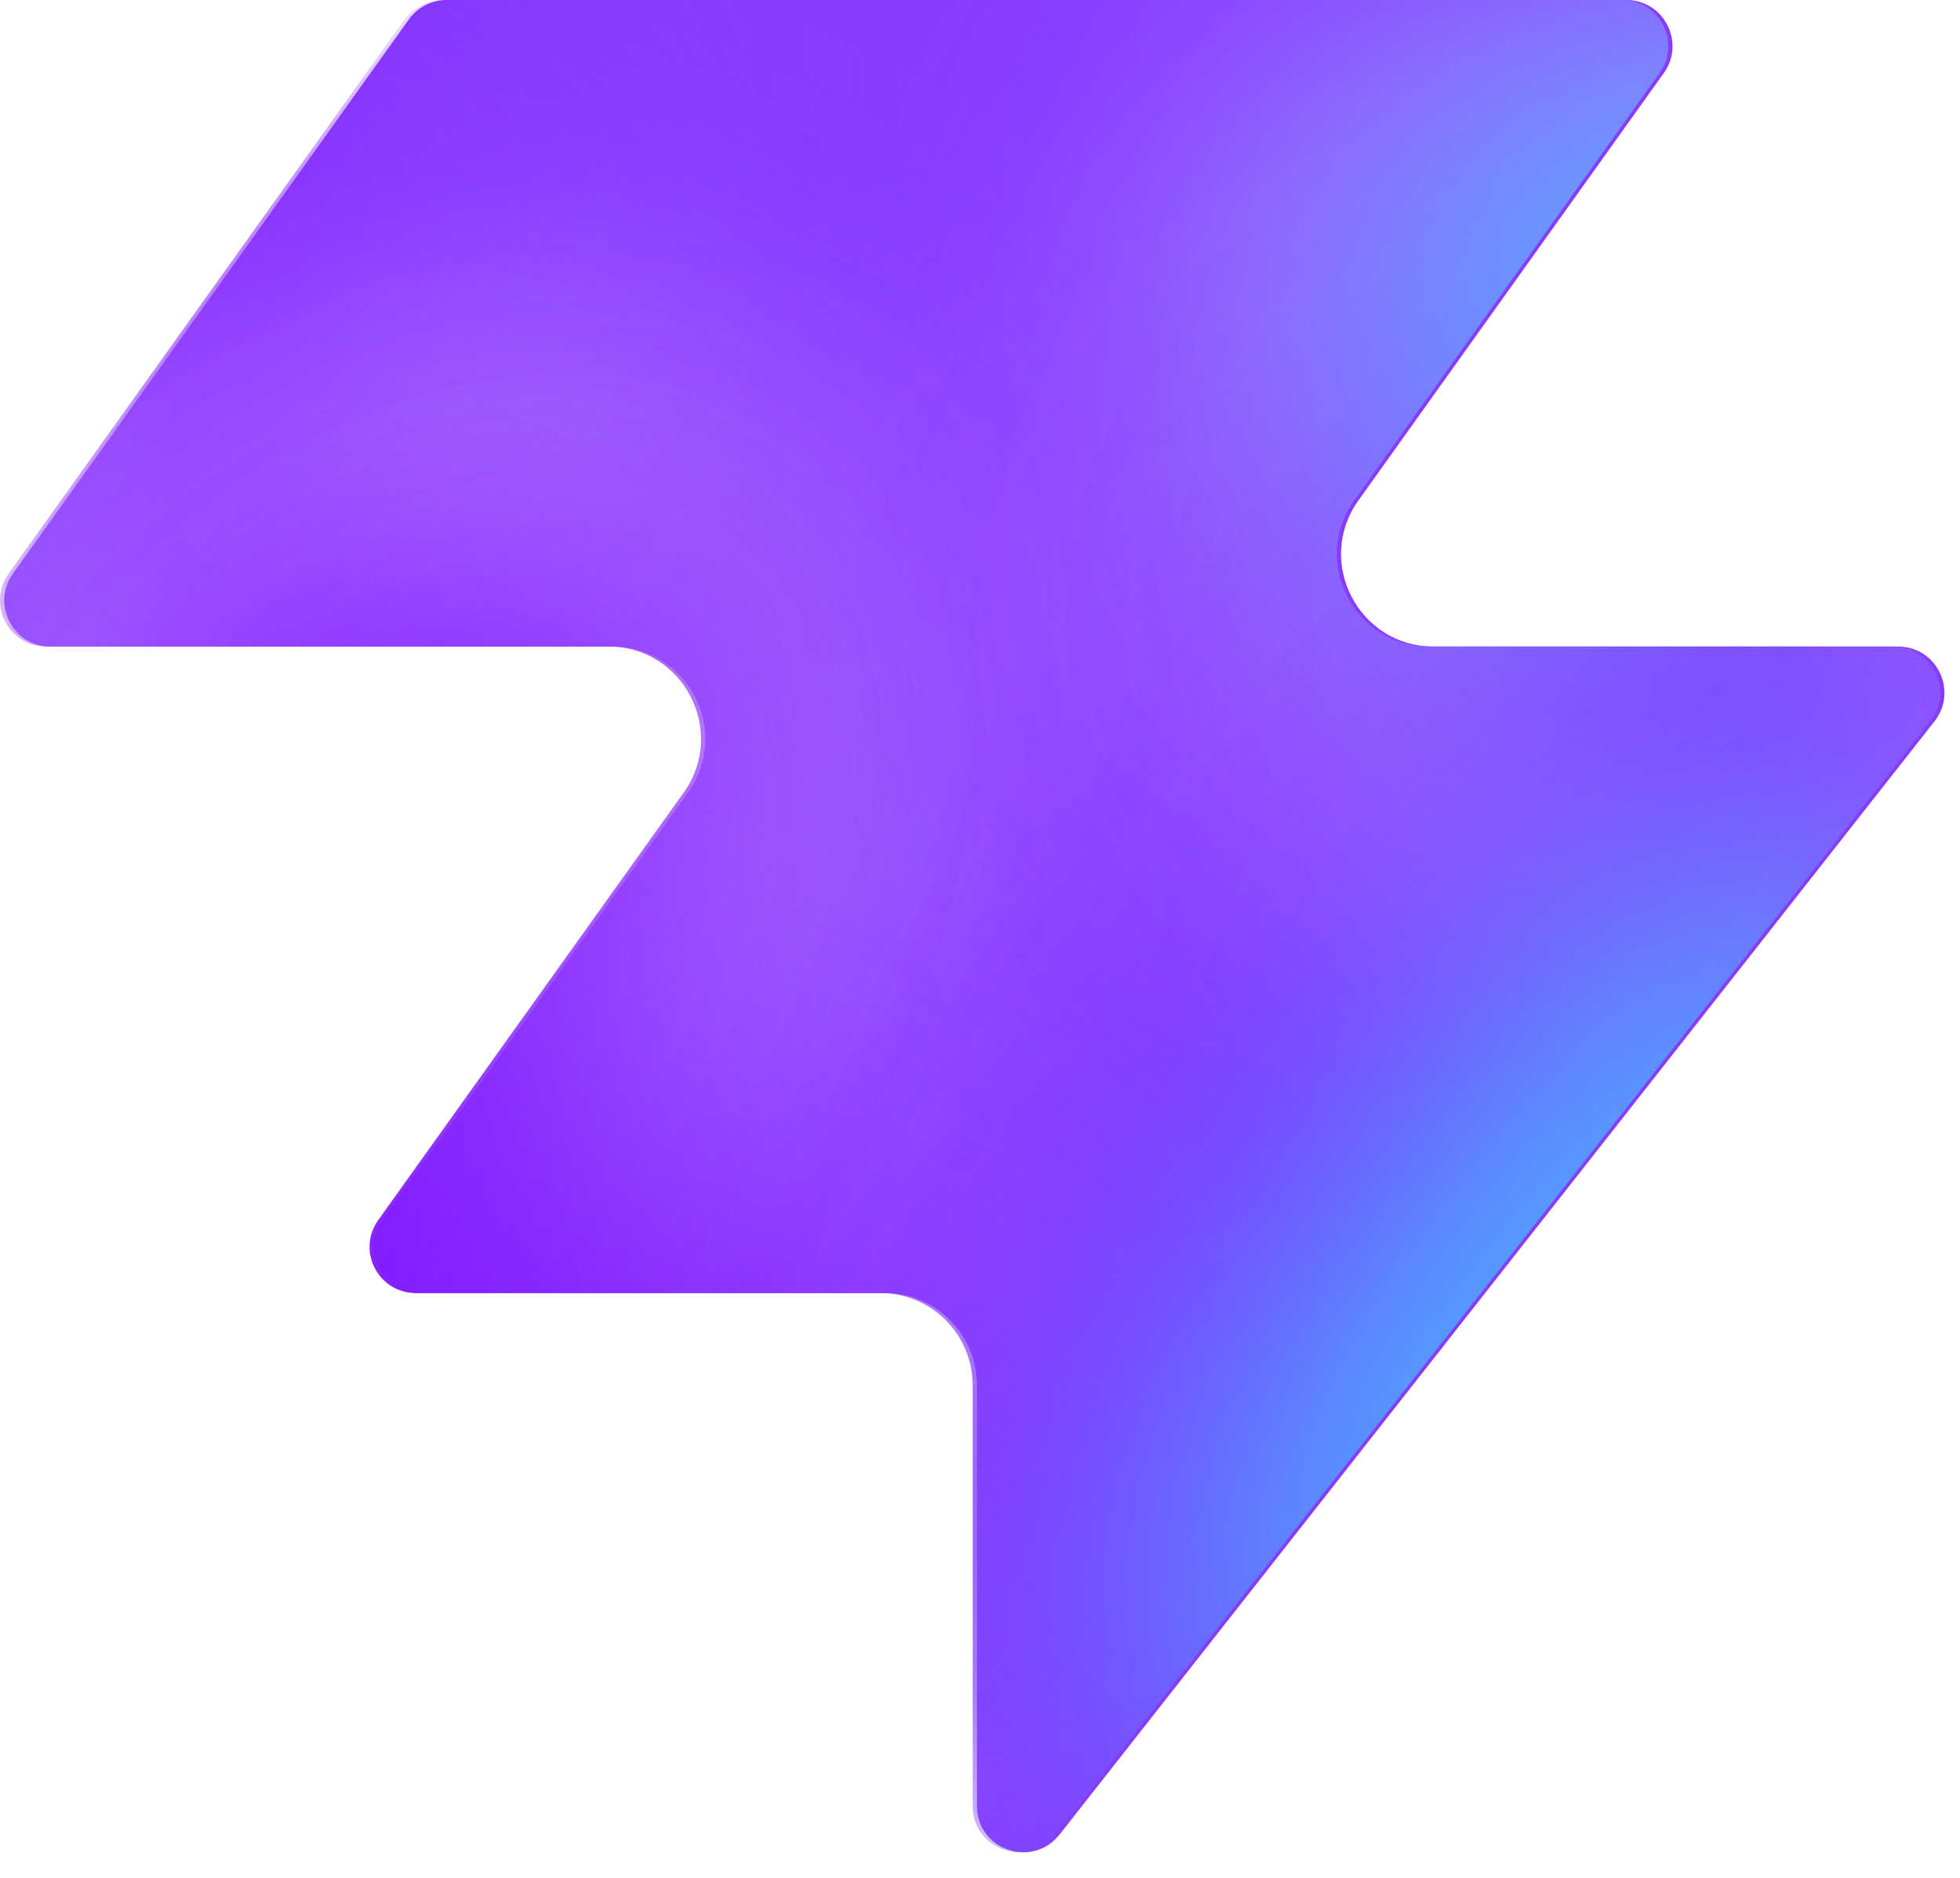
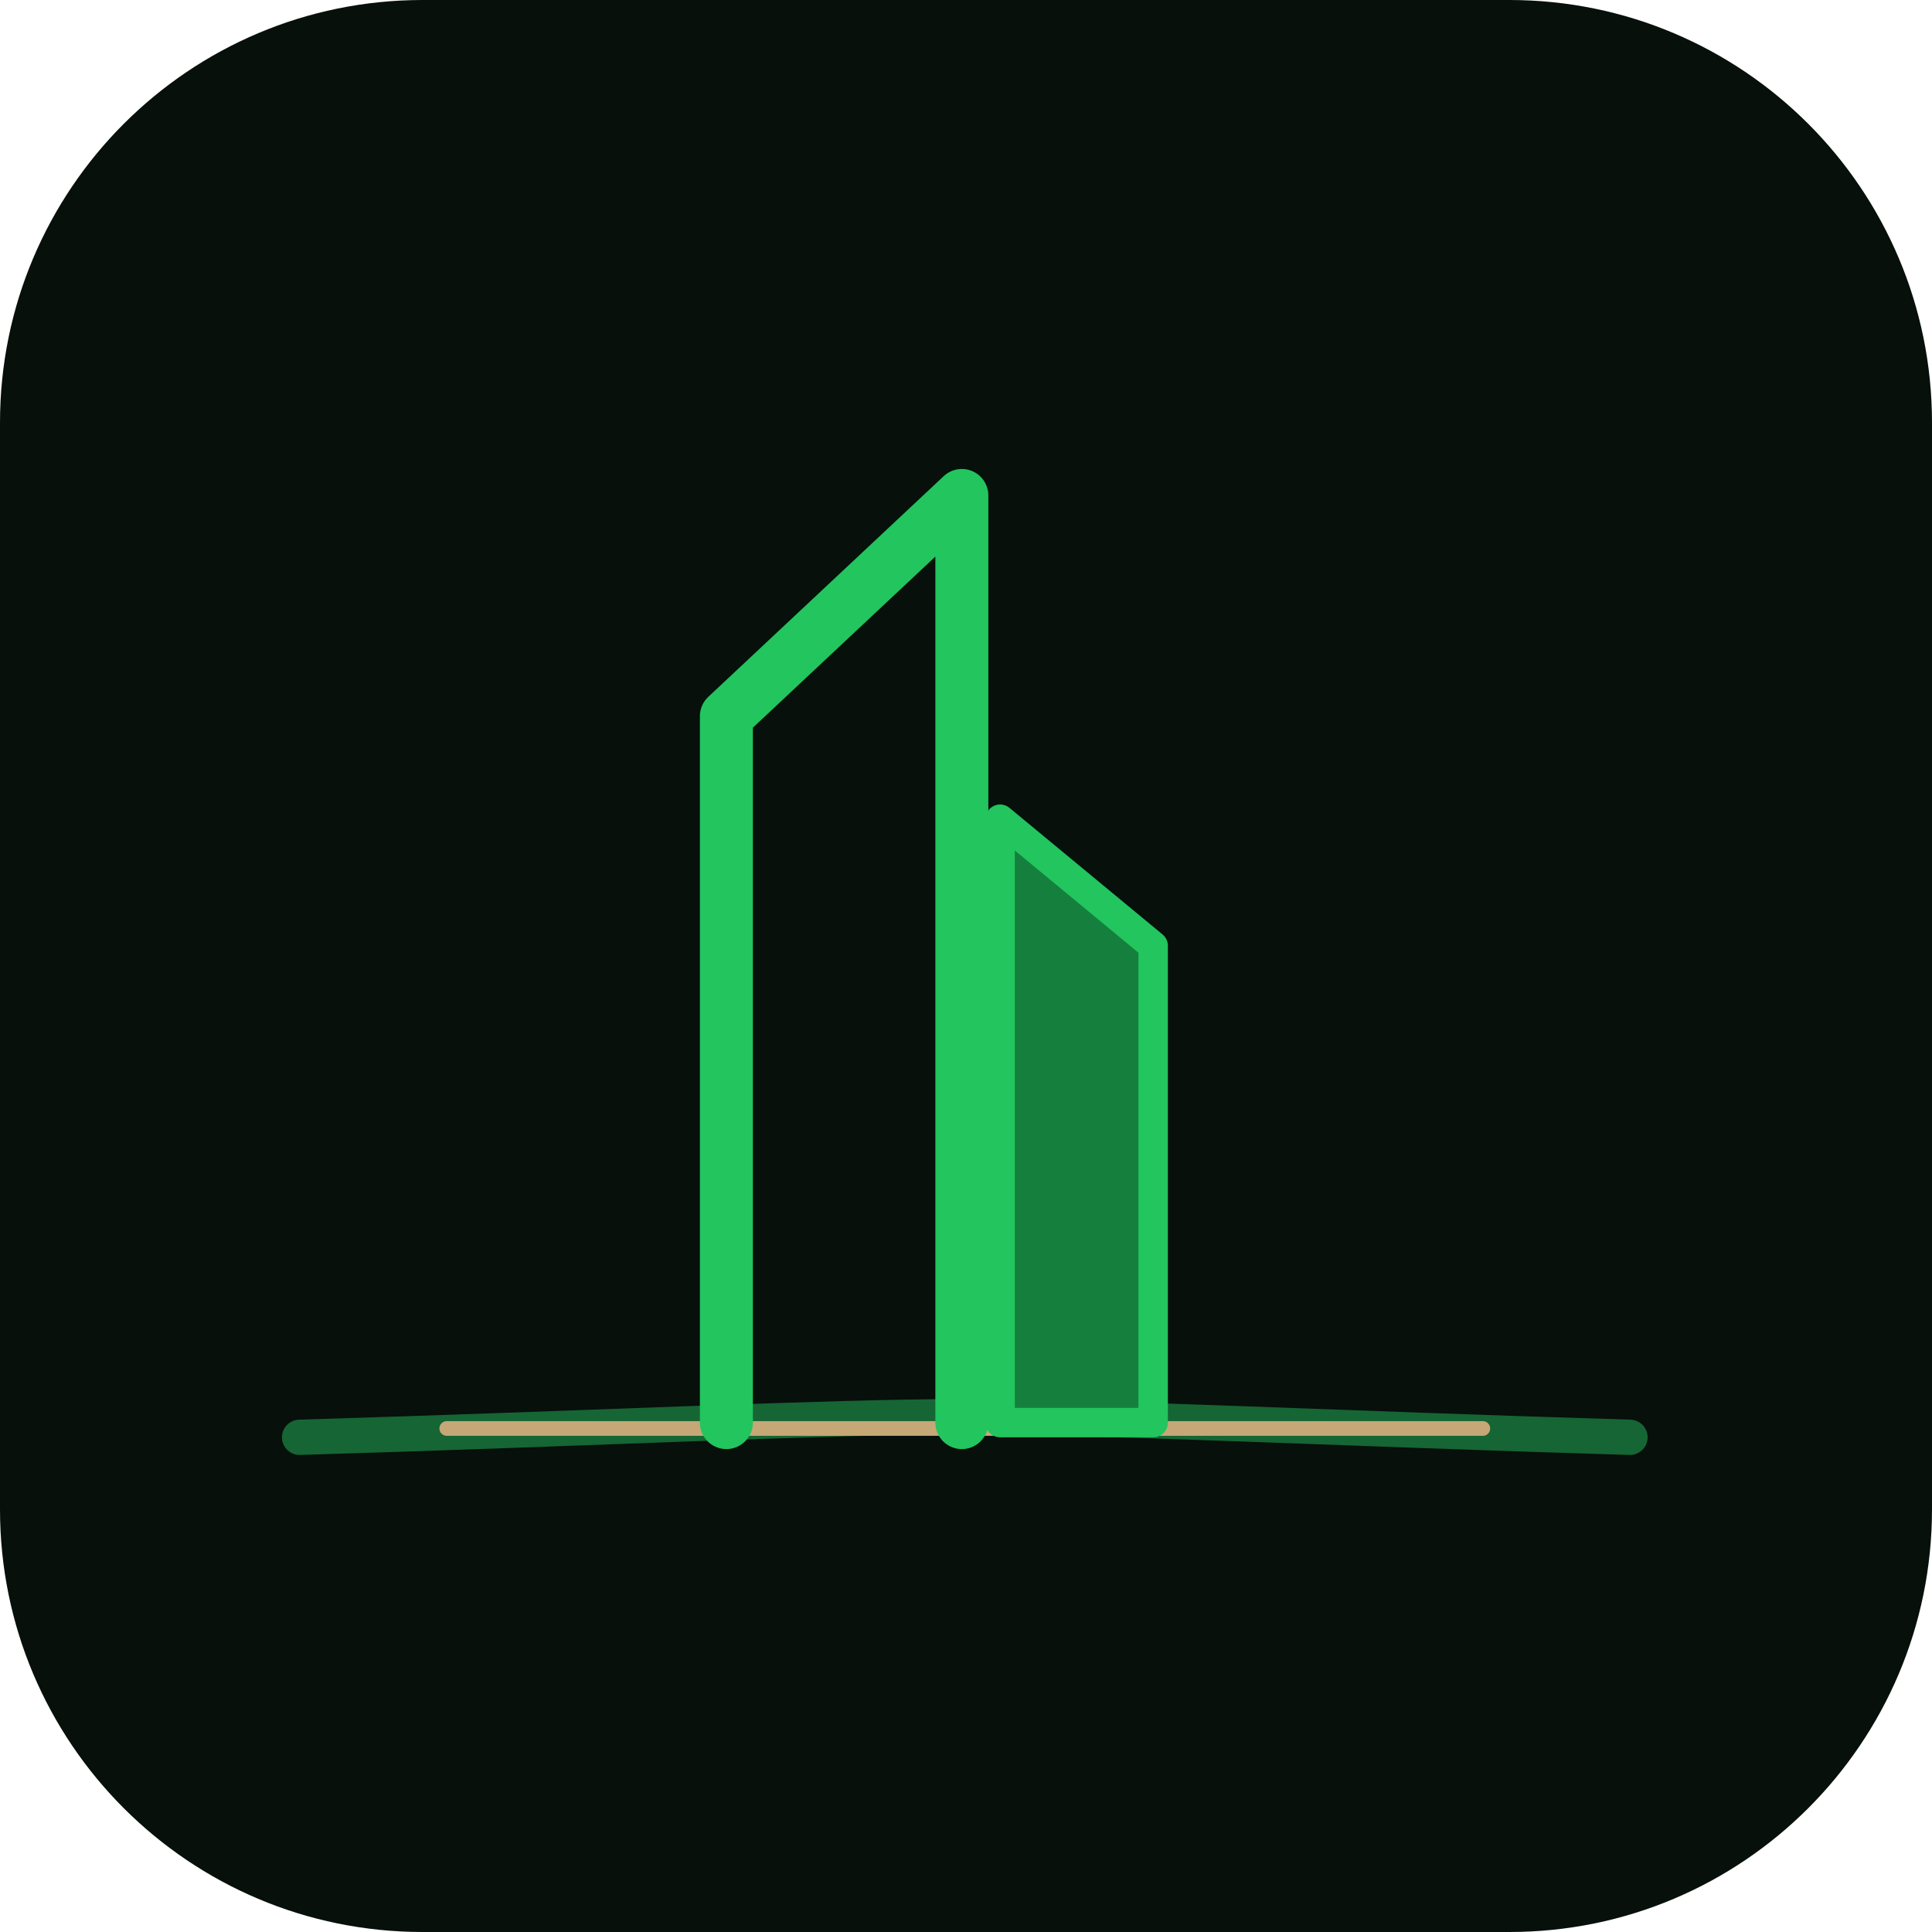
- <svg xmlns="http://www.w3.org/2000/svg" width="48" height="46" fill="none" viewBox="0 0 48 46">
-   <path fill="#863bff" d="M25.946 44.938c-.664.845-2.021.375-2.021-.698V33.937a2.26 2.26 0 0 0-2.262-2.262H10.287c-.92 0-1.456-1.04-.92-1.788l7.48-10.471c1.07-1.497 0-3.578-1.842-3.578H1.237c-.92 0-1.456-1.04-.92-1.788L10.013.474c.214-.297.556-.474.92-.474h28.894c.92 0 1.456 1.04.92 1.788l-7.48 10.471c-1.07 1.498 0 3.579 1.842 3.579h11.377c.943 0 1.473 1.088.89 1.83L25.947 44.94z" style="fill:#863bff;fill:color(display-p3 .525 .23 1);fill-opacity:1" />
-   <mask id="a" width="48" height="46" x="0" y="0" maskUnits="userSpaceOnUse" style="mask-type:alpha">
-     <path fill="#000" d="M25.842 44.938c-.664.844-2.021.375-2.021-.698V33.937a2.26 2.26 0 0 0-2.262-2.262H10.183c-.92 0-1.456-1.04-.92-1.788l7.48-10.471c1.07-1.498 0-3.579-1.842-3.579H1.133c-.92 0-1.456-1.04-.92-1.787L9.91.473c.214-.297.556-.474.92-.474h28.894c.92 0 1.456 1.04.92 1.788l-7.48 10.471c-1.07 1.498 0 3.578 1.842 3.578h11.377c.943 0 1.473 1.088.89 1.832L25.843 44.94z" style="fill:#000;fill-opacity:1" />
-   </mask>
-   <g mask="url(#a)">
-     <g filter="url(#b)">
-       <ellipse cx="5.508" cy="14.704" fill="#ede6ff" rx="5.508" ry="14.704" style="fill:#ede6ff;fill:color(display-p3 .927 .903 1);fill-opacity:1" transform="matrix(.00324 1 1 -.00324 -4.47 31.516)" />
-     </g>
-     <g filter="url(#c)">
-       <ellipse cx="10.399" cy="29.851" fill="#ede6ff" rx="10.399" ry="29.851" style="fill:#ede6ff;fill:color(display-p3 .927 .903 1);fill-opacity:1" transform="matrix(.00324 1 1 -.00324 -39.328 7.883)" />
-     </g>
-     <g filter="url(#d)">
-       <ellipse cx="5.508" cy="30.487" fill="#7e14ff" rx="5.508" ry="30.487" style="fill:#7e14ff;fill:color(display-p3 .492 .077 1);fill-opacity:1" transform="rotate(89.814 -25.913 -14.639)scale(1 -1)" />
-     </g>
-     <g filter="url(#e)">
-       <ellipse cx="5.508" cy="30.599" fill="#7e14ff" rx="5.508" ry="30.599" style="fill:#7e14ff;fill:color(display-p3 .492 .077 1);fill-opacity:1" transform="rotate(89.814 -32.644 -3.334)scale(1 -1)" />
-     </g>
-     <g filter="url(#f)">
-       <ellipse cx="5.508" cy="30.599" fill="#7e14ff" rx="5.508" ry="30.599" style="fill:#7e14ff;fill:color(display-p3 .492 .077 1);fill-opacity:1" transform="matrix(.00324 1 1 -.00324 -34.34 30.47)" />
-     </g>
-     <g filter="url(#g)">
-       <ellipse cx="14.072" cy="22.078" fill="#ede6ff" rx="14.072" ry="22.078" style="fill:#ede6ff;fill:color(display-p3 .927 .903 1);fill-opacity:1" transform="rotate(93.35 24.506 48.493)scale(-1 1)" />
-     </g>
-     <g filter="url(#h)">
-       <ellipse cx="3.47" cy="21.501" fill="#7e14ff" rx="3.47" ry="21.501" style="fill:#7e14ff;fill:color(display-p3 .492 .077 1);fill-opacity:1" transform="rotate(89.009 28.708 47.59)scale(-1 1)" />
-     </g>
-     <g filter="url(#i)">
-       <ellipse cx="3.47" cy="21.501" fill="#7e14ff" rx="3.47" ry="21.501" style="fill:#7e14ff;fill:color(display-p3 .492 .077 1);fill-opacity:1" transform="rotate(89.009 28.708 47.59)scale(-1 1)" />
-     </g>
-     <g filter="url(#j)">
-       <ellipse cx=".387" cy="8.972" fill="#7e14ff" rx="4.407" ry="29.108" style="fill:#7e14ff;fill:color(display-p3 .492 .077 1);fill-opacity:1" transform="rotate(39.51 .387 8.972)" />
-     </g>
-     <g filter="url(#k)">
-       <ellipse cx="47.523" cy="-6.092" fill="#7e14ff" rx="4.407" ry="29.108" style="fill:#7e14ff;fill:color(display-p3 .492 .077 1);fill-opacity:1" transform="rotate(37.892 47.523 -6.092)" />
-     </g>
-     <g filter="url(#l)">
-       <ellipse cx="41.412" cy="6.333" fill="#47bfff" rx="5.971" ry="9.665" style="fill:#47bfff;fill:color(display-p3 .28 .748 1);fill-opacity:1" transform="rotate(37.892 41.412 6.333)" />
-     </g>
-     <g filter="url(#m)">
-       <ellipse cx="-1.879" cy="38.332" fill="#7e14ff" rx="4.407" ry="29.108" style="fill:#7e14ff;fill:color(display-p3 .492 .077 1);fill-opacity:1" transform="rotate(37.892 -1.88 38.332)" />
-     </g>
-     <g filter="url(#n)">
-       <ellipse cx="-1.879" cy="38.332" fill="#7e14ff" rx="4.407" ry="29.108" style="fill:#7e14ff;fill:color(display-p3 .492 .077 1);fill-opacity:1" transform="rotate(37.892 -1.88 38.332)" />
-     </g>
-     <g filter="url(#o)">
-       <ellipse cx="35.651" cy="29.907" fill="#7e14ff" rx="4.407" ry="29.108" style="fill:#7e14ff;fill:color(display-p3 .492 .077 1);fill-opacity:1" transform="rotate(37.892 35.651 29.907)" />
-     </g>
-     <g filter="url(#p)">
-       <ellipse cx="38.418" cy="32.4" fill="#47bfff" rx="5.971" ry="15.297" style="fill:#47bfff;fill:color(display-p3 .28 .748 1);fill-opacity:1" transform="rotate(37.892 38.418 32.4)" />
-     </g>
+ <svg xmlns="http://www.w3.org/2000/svg" viewBox="0 0 512 512" fill="none">
+   <rect width="512" height="512" rx="112" fill="#07100B" />
+   <g transform="translate(56, 65) scale(0.78)" stroke-linecap="round" stroke-linejoin="round">
+     <path d="M 30 405 C 130 402, 210 398, 256 398 C 302 398, 382 402, 482 405" stroke="#166534" stroke-width="12" fill="none" />
+     <path d="M 80 402 L 432 402" stroke="#c5a876" stroke-width="5" fill="none" />
+     <path d="M 175 400 L 175 160 L 255 85 L 255 400" fill="none" stroke="#22c55e" stroke-width="18" />
+     <path d="M 268 195 L 320 238 L 320 400 L 268 400 Z" fill="#15803d" stroke="#22c55e" stroke-width="10" />
  </g>
-   <defs>
-     <filter id="b" width="60.045" height="41.654" x="-19.77" y="16.149" color-interpolation-filters="sRGB" filterUnits="userSpaceOnUse">
-       <feFlood flood-opacity="0" result="BackgroundImageFix" />
-       <feBlend in="SourceGraphic" in2="BackgroundImageFix" result="shape" />
-       <feGaussianBlur result="effect1_foregroundBlur_2002_17158" stdDeviation="7.659" />
-     </filter>
-     <filter id="c" width="90.34" height="51.437" x="-54.613" y="-7.533" color-interpolation-filters="sRGB" filterUnits="userSpaceOnUse">
-       <feFlood flood-opacity="0" result="BackgroundImageFix" />
-       <feBlend in="SourceGraphic" in2="BackgroundImageFix" result="shape" />
-       <feGaussianBlur result="effect1_foregroundBlur_2002_17158" stdDeviation="7.659" />
-     </filter>
-     <filter id="d" width="79.355" height="29.4" x="-49.64" y="2.03" color-interpolation-filters="sRGB" filterUnits="userSpaceOnUse">
-       <feFlood flood-opacity="0" result="BackgroundImageFix" />
-       <feBlend in="SourceGraphic" in2="BackgroundImageFix" result="shape" />
-       <feGaussianBlur result="effect1_foregroundBlur_2002_17158" stdDeviation="4.596" />
-     </filter>
-     <filter id="e" width="79.579" height="29.4" x="-45.045" y="20.029" color-interpolation-filters="sRGB" filterUnits="userSpaceOnUse">
-       <feFlood flood-opacity="0" result="BackgroundImageFix" />
-       <feBlend in="SourceGraphic" in2="BackgroundImageFix" result="shape" />
-       <feGaussianBlur result="effect1_foregroundBlur_2002_17158" stdDeviation="4.596" />
-     </filter>
-     <filter id="f" width="79.579" height="29.4" x="-43.513" y="21.178" color-interpolation-filters="sRGB" filterUnits="userSpaceOnUse">
-       <feFlood flood-opacity="0" result="BackgroundImageFix" />
-       <feBlend in="SourceGraphic" in2="BackgroundImageFix" result="shape" />
-       <feGaussianBlur result="effect1_foregroundBlur_2002_17158" stdDeviation="4.596" />
-     </filter>
-     <filter id="g" width="74.749" height="58.852" x="15.756" y="-17.901" color-interpolation-filters="sRGB" filterUnits="userSpaceOnUse">
-       <feFlood flood-opacity="0" result="BackgroundImageFix" />
-       <feBlend in="SourceGraphic" in2="BackgroundImageFix" result="shape" />
-       <feGaussianBlur result="effect1_foregroundBlur_2002_17158" stdDeviation="7.659" />
-     </filter>
-     <filter id="h" width="61.377" height="25.362" x="23.548" y="2.284" color-interpolation-filters="sRGB" filterUnits="userSpaceOnUse">
-       <feFlood flood-opacity="0" result="BackgroundImageFix" />
-       <feBlend in="SourceGraphic" in2="BackgroundImageFix" result="shape" />
-       <feGaussianBlur result="effect1_foregroundBlur_2002_17158" stdDeviation="4.596" />
-     </filter>
-     <filter id="i" width="61.377" height="25.362" x="23.548" y="2.284" color-interpolation-filters="sRGB" filterUnits="userSpaceOnUse">
-       <feFlood flood-opacity="0" result="BackgroundImageFix" />
-       <feBlend in="SourceGraphic" in2="BackgroundImageFix" result="shape" />
-       <feGaussianBlur result="effect1_foregroundBlur_2002_17158" stdDeviation="4.596" />
-     </filter>
-     <filter id="j" width="56.045" height="63.649" x="-27.636" y="-22.853" color-interpolation-filters="sRGB" filterUnits="userSpaceOnUse">
-       <feFlood flood-opacity="0" result="BackgroundImageFix" />
-       <feBlend in="SourceGraphic" in2="BackgroundImageFix" result="shape" />
-       <feGaussianBlur result="effect1_foregroundBlur_2002_17158" stdDeviation="4.596" />
-     </filter>
-     <filter id="k" width="54.814" height="64.646" x="20.116" y="-38.415" color-interpolation-filters="sRGB" filterUnits="userSpaceOnUse">
-       <feFlood flood-opacity="0" result="BackgroundImageFix" />
-       <feBlend in="SourceGraphic" in2="BackgroundImageFix" result="shape" />
-       <feGaussianBlur result="effect1_foregroundBlur_2002_17158" stdDeviation="4.596" />
-     </filter>
-     <filter id="l" width="33.541" height="35.313" x="24.641" y="-11.323" color-interpolation-filters="sRGB" filterUnits="userSpaceOnUse">
-       <feFlood flood-opacity="0" result="BackgroundImageFix" />
-       <feBlend in="SourceGraphic" in2="BackgroundImageFix" result="shape" />
-       <feGaussianBlur result="effect1_foregroundBlur_2002_17158" stdDeviation="4.596" />
-     </filter>
-     <filter id="m" width="54.814" height="64.646" x="-29.286" y="6.009" color-interpolation-filters="sRGB" filterUnits="userSpaceOnUse">
-       <feFlood flood-opacity="0" result="BackgroundImageFix" />
-       <feBlend in="SourceGraphic" in2="BackgroundImageFix" result="shape" />
-       <feGaussianBlur result="effect1_foregroundBlur_2002_17158" stdDeviation="4.596" />
-     </filter>
-     <filter id="n" width="54.814" height="64.646" x="-29.286" y="6.009" color-interpolation-filters="sRGB" filterUnits="userSpaceOnUse">
-       <feFlood flood-opacity="0" result="BackgroundImageFix" />
-       <feBlend in="SourceGraphic" in2="BackgroundImageFix" result="shape" />
-       <feGaussianBlur result="effect1_foregroundBlur_2002_17158" stdDeviation="4.596" />
-     </filter>
-     <filter id="o" width="54.814" height="64.646" x="8.244" y="-2.416" color-interpolation-filters="sRGB" filterUnits="userSpaceOnUse">
-       <feFlood flood-opacity="0" result="BackgroundImageFix" />
-       <feBlend in="SourceGraphic" in2="BackgroundImageFix" result="shape" />
-       <feGaussianBlur result="effect1_foregroundBlur_2002_17158" stdDeviation="4.596" />
-     </filter>
-     <filter id="p" width="39.409" height="43.623" x="18.713" y="10.588" color-interpolation-filters="sRGB" filterUnits="userSpaceOnUse">
-       <feFlood flood-opacity="0" result="BackgroundImageFix" />
-       <feBlend in="SourceGraphic" in2="BackgroundImageFix" result="shape" />
-       <feGaussianBlur result="effect1_foregroundBlur_2002_17158" stdDeviation="4.596" />
-     </filter>
-   </defs>
</svg>
